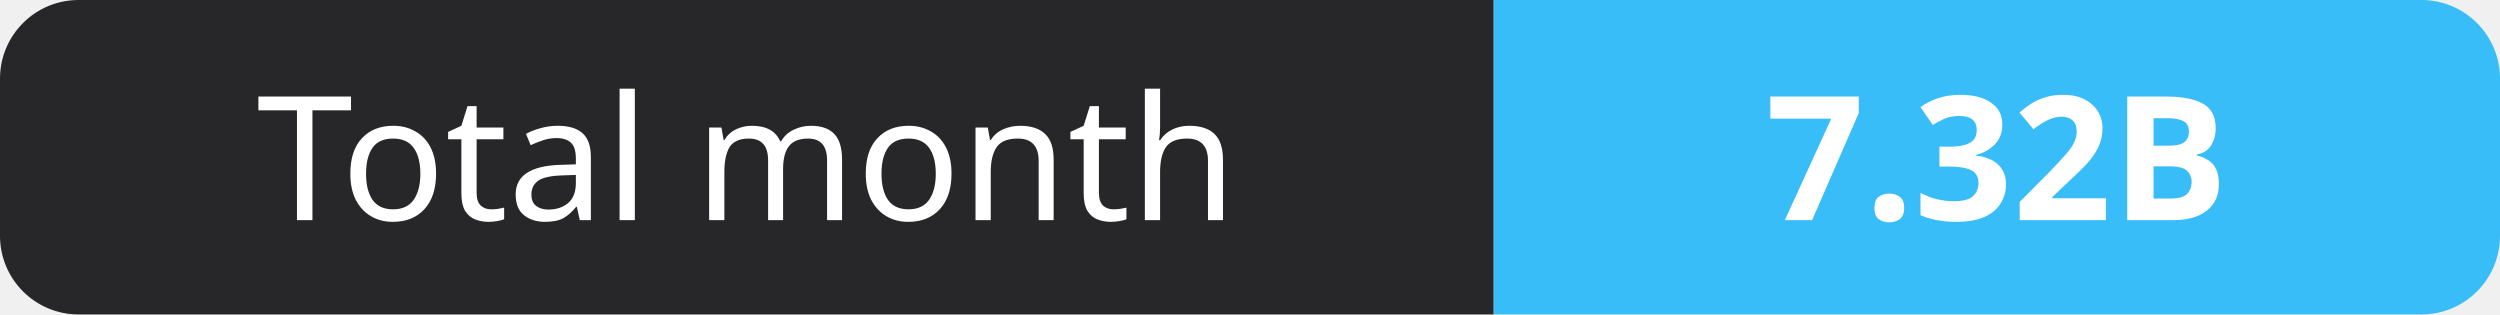
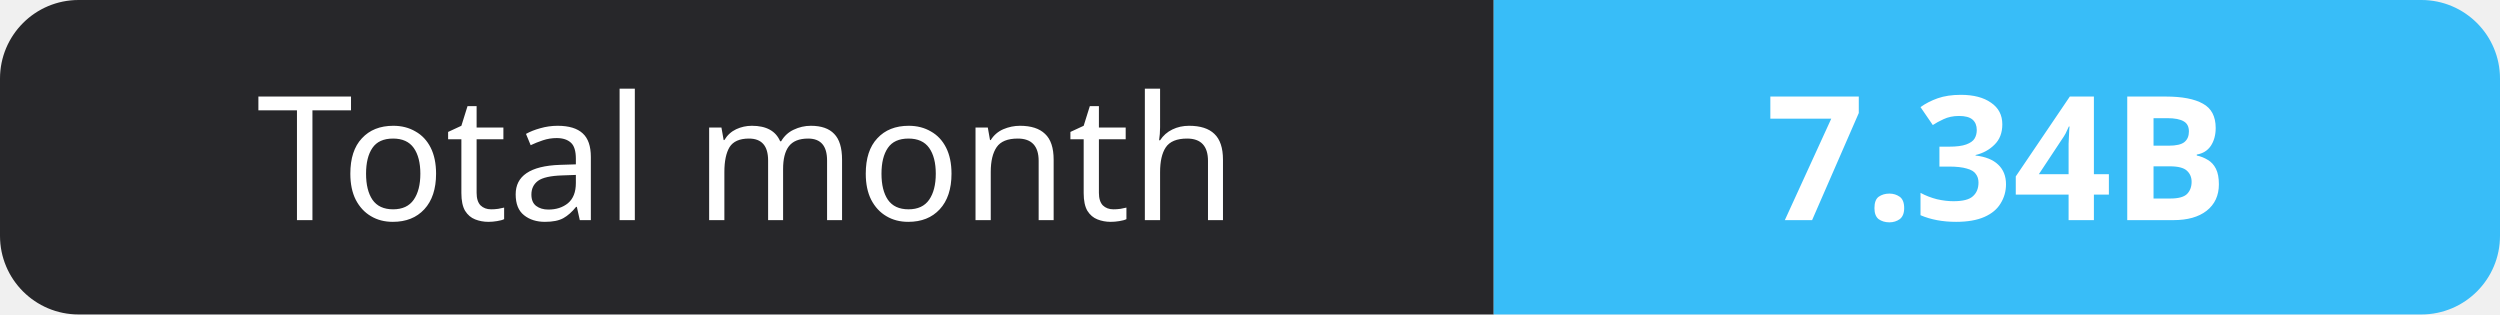
- <svg xmlns="http://www.w3.org/2000/svg" width="159" height="20" role="img" aria-label="Total month: 7.32B">
+ <svg xmlns="http://www.w3.org/2000/svg" width="159" height="20" role="img" aria-label="Total month: 7.34B">
  <clipPath id="r">
    <rect width="159" height="20" rx="5" fill="#fff" />
  </clipPath>
  <g clip-path="url(#r)">
    <rect width="95" height="20" fill="#27272a" />
    <rect x="95" width="64" height="20" fill="#38bdf8" />
  </g>
  <g fill="#fff" text-anchor="middle" font-family="Verdana,Geneva,sans-serif" font-size="11">
    <text x="47.5" y="14">Total month</text>
-     <text x="127.0" y="14" font-weight="700">7.32B</text>
+     <text x="127.0" y="14" font-weight="700">7.34B</text>
  </g>
</svg>
